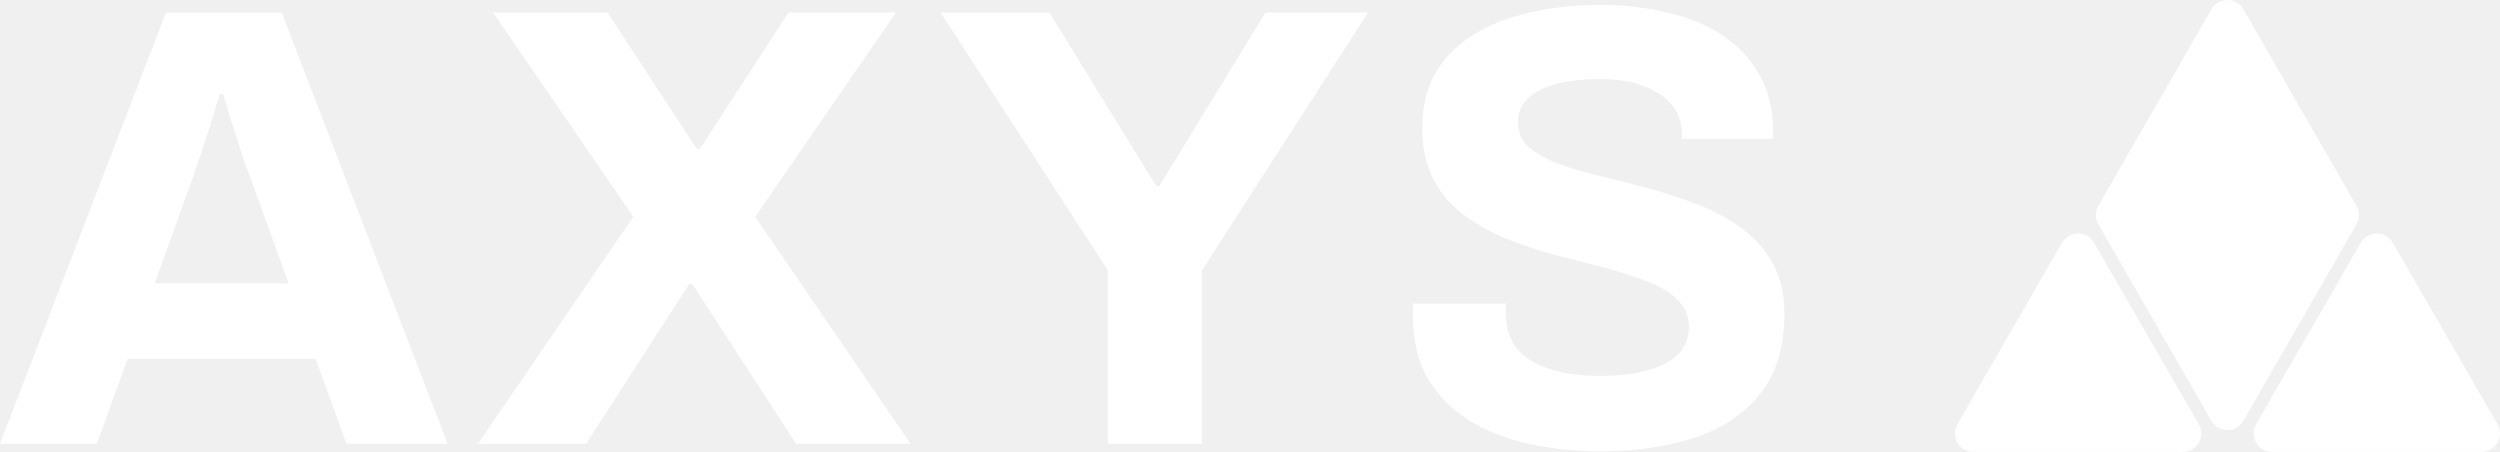
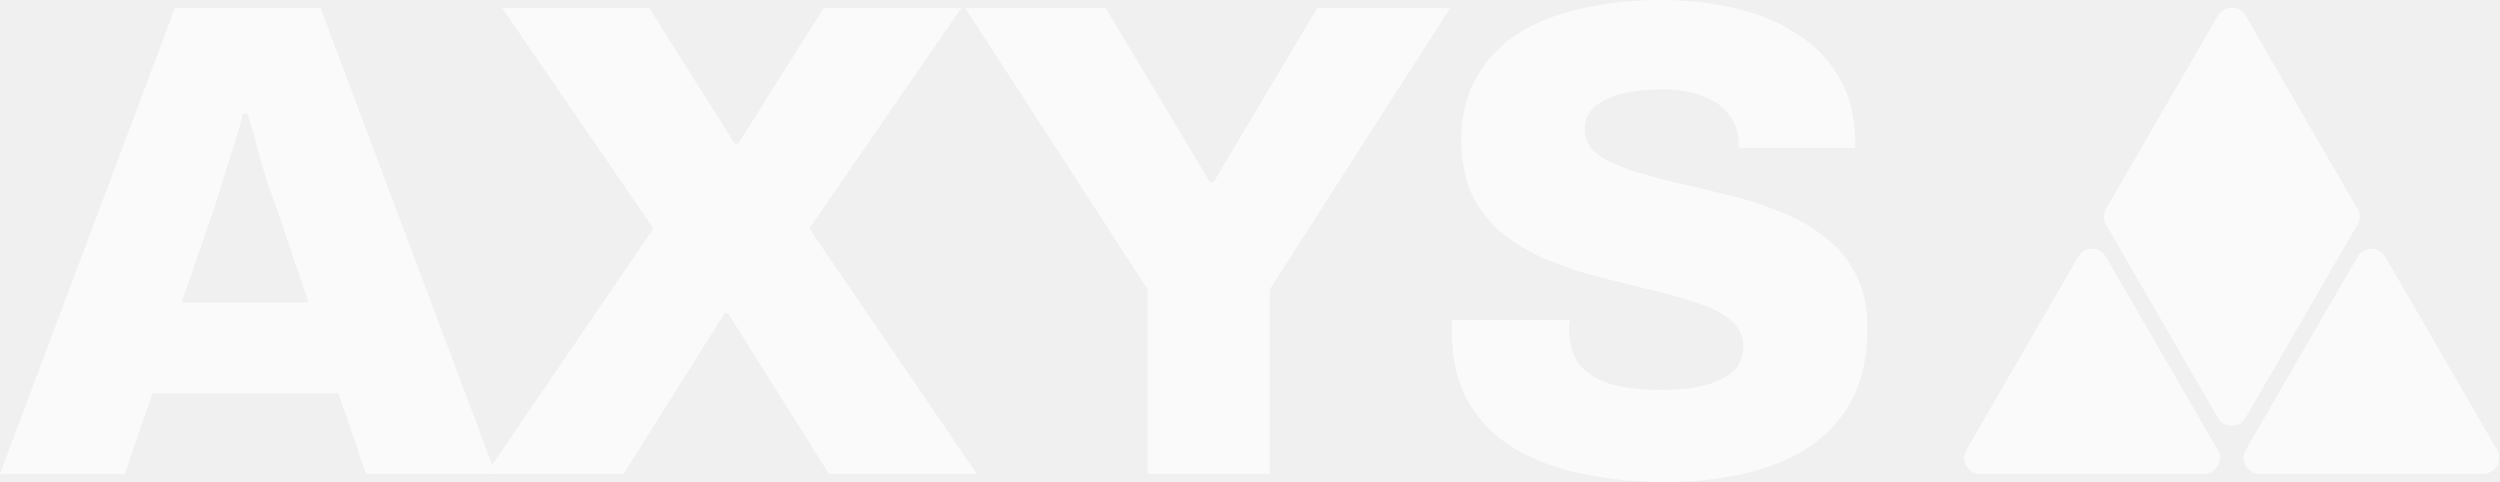
- <svg xmlns="http://www.w3.org/2000/svg" width="509" height="92" viewBox="0 0 509 92" fill="none">
-   <path d="M0 90.344L33.792 2.536H57.344L91.136 90.344H70.528L64.256 73.064H25.984L19.712 90.344H0ZM31.488 57.704H58.752L50.944 36.072C50.603 35.133 50.176 34.024 49.664 32.744C49.237 31.379 48.768 29.885 48.256 28.264C47.744 26.643 47.232 25.064 46.72 23.528C46.293 21.907 45.867 20.456 45.44 19.176H44.672C44.245 20.797 43.691 22.717 43.008 24.936C42.325 27.069 41.643 29.16 40.96 31.208C40.277 33.171 39.723 34.792 39.296 36.072L31.488 57.704Z" fill="white" />
-   <path d="M97.314 90.344L128.93 44.136L100.386 2.536H123.682L141.858 30.312H142.498L160.546 2.536H182.434L153.762 44.136L185.378 90.344H162.082L140.962 57.832H140.322L119.33 90.344H97.314Z" fill="white" />
-   <path d="M225.542 90.344V55.016L191.494 2.536H213.638L235.398 37.864H236.038L257.67 2.536H278.534L244.742 55.016V90.344H225.542Z" fill="white" />
-   <path d="M325.801 91.88C320.681 91.88 315.817 91.368 311.209 90.344C306.601 89.32 302.505 87.699 298.921 85.48C295.422 83.176 292.649 80.317 290.601 76.904C288.638 73.405 287.657 69.181 287.657 64.232C287.657 63.805 287.657 63.379 287.657 62.952C287.657 62.44 287.7 62.056 287.785 61.8H306.729C306.644 62.056 306.601 62.397 306.601 62.824C306.601 63.251 306.601 63.635 306.601 63.976C306.601 66.707 307.326 69.011 308.777 70.888C310.313 72.765 312.532 74.173 315.433 75.112C318.334 76.051 321.705 76.52 325.545 76.52C328.02 76.52 330.196 76.392 332.073 76.136C334.036 75.795 335.742 75.368 337.193 74.856C338.729 74.259 339.966 73.576 340.905 72.808C341.929 72.04 342.654 71.144 343.081 70.12C343.593 69.096 343.849 67.944 343.849 66.664C343.849 64.36 343.081 62.483 341.545 61.032C340.094 59.581 338.046 58.344 335.401 57.32C332.841 56.296 329.94 55.357 326.697 54.504C323.454 53.651 320.126 52.797 316.713 51.944C313.3 51.005 309.972 49.896 306.729 48.616C303.486 47.251 300.585 45.629 298.025 43.752C295.465 41.875 293.417 39.485 291.881 36.584C290.345 33.683 289.577 30.184 289.577 26.088C289.577 21.736 290.473 17.981 292.265 14.824C294.142 11.667 296.745 9.064 300.073 7.016C303.401 4.968 307.241 3.475 311.593 2.536C315.945 1.512 320.681 1 325.801 1C330.58 1 335.102 1.512 339.369 2.536C343.636 3.475 347.39 5.011 350.633 7.144C353.876 9.277 356.393 11.965 358.185 15.208C360.062 18.451 361.001 22.291 361.001 26.728V28.264H342.441V27.24C342.441 24.936 341.758 22.973 340.393 21.352C339.028 19.731 337.108 18.451 334.633 17.512C332.158 16.573 329.257 16.104 325.929 16.104C322.345 16.104 319.273 16.445 316.713 17.128C314.238 17.811 312.318 18.835 310.953 20.2C309.673 21.48 309.033 23.016 309.033 24.808C309.033 26.856 309.758 28.563 311.209 29.928C312.745 31.208 314.793 32.36 317.353 33.384C319.998 34.323 322.942 35.176 326.185 35.944C329.428 36.712 332.756 37.565 336.169 38.504C339.582 39.443 342.91 40.552 346.153 41.832C349.396 43.112 352.297 44.733 354.857 46.696C357.417 48.573 359.465 50.92 361.001 53.736C362.537 56.552 363.305 59.923 363.305 63.848C363.305 70.589 361.684 76.008 358.441 80.104C355.198 84.2 350.761 87.187 345.129 89.064C339.497 90.941 333.054 91.88 325.801 91.88Z" fill="white" />
-   <path d="M450.248 1.881C451.691 -0.627 455.309 -0.627 456.752 1.881L479.786 41.909C480.454 43.069 480.454 44.496 479.786 45.655L456.752 85.683C455.309 88.192 451.691 88.192 450.248 85.683L427.214 45.655C426.546 44.496 426.546 43.069 427.214 41.909L450.248 1.881Z" fill="white" />
-   <path d="M480.663 49.413C482.108 46.911 485.719 46.911 487.163 49.413L508.492 86.369C509.936 88.871 508.131 92 505.242 92H462.585C459.696 92 457.891 88.871 459.335 86.369L480.663 49.413Z" fill="white" />
-   <path d="M419.837 49.413C421.281 46.911 424.892 46.911 426.337 49.413L447.665 86.369C449.109 88.871 447.304 92 444.415 92H401.758C398.869 92 397.064 88.871 398.508 86.369L419.837 49.413Z" fill="white" />
+ <svg xmlns="http://www.w3.org/2000/svg" width="472" height="91" viewBox="0 0 472 91" fill="none">
+   <path d="M0 89.472L33.024 1.536H60.544L93.568 89.472H69.12L63.872 74.24H28.8L23.552 89.472H0ZM34.304 57.088H58.24L51.968 38.528C51.627 37.589 51.2 36.437 50.688 35.072C50.261 33.621 49.792 32.128 49.28 30.592C48.853 28.971 48.427 27.349 48 25.728C47.573 24.107 47.147 22.699 46.72 21.504H45.824C45.483 23.125 44.971 24.96 44.288 27.008C43.691 29.056 43.051 31.104 42.368 33.152C41.771 35.2 41.216 36.992 40.704 38.528L34.304 57.088Z" fill="#FAFAFA" />
+   <path d="M91.747 89.472L123.363 43.136L94.819 1.536H122.595L138.723 27.136H139.363L155.491 1.536H181.475L152.803 43.136L184.419 89.472H156.515L137.443 59.136H136.803L117.731 89.472H91.747Z" fill="#FAFAFA" />
+   <path d="M216.682 89.472V54.656L182.25 1.536H208.746L228.458 34.432H229.098L248.682 1.536H273.77L239.722 54.656V89.472H216.682Z" fill="#FAFAFA" />
+   <path d="M314.556 91.008C309.009 91.008 303.804 90.496 298.94 89.472C294.076 88.533 289.767 86.955 286.012 84.736C282.343 82.517 279.441 79.616 277.308 76.032C275.175 72.363 274.108 67.883 274.108 62.592C274.108 62.251 274.108 61.867 274.108 61.44C274.108 61.013 274.151 60.672 274.236 60.416H296.38C296.38 60.672 296.337 61.013 296.252 61.44C296.252 61.781 296.252 62.08 296.252 62.336C296.252 65.067 296.935 67.285 298.3 68.992C299.751 70.613 301.756 71.808 304.316 72.576C306.876 73.259 309.863 73.6 313.276 73.6C315.153 73.6 316.903 73.515 318.524 73.344C320.145 73.173 321.596 72.875 322.876 72.448C324.156 72.021 325.265 71.509 326.204 70.912C327.228 70.229 327.953 69.461 328.38 68.608C328.892 67.669 329.148 66.603 329.148 65.408C329.148 63.445 328.38 61.824 326.844 60.544C325.393 59.264 323.388 58.197 320.828 57.344C318.353 56.491 315.537 55.68 312.38 54.912C309.223 54.144 305.937 53.333 302.524 52.48C299.111 51.627 295.825 50.56 292.668 49.28C289.511 48 286.652 46.379 284.092 44.416C281.617 42.453 279.612 40.021 278.076 37.12C276.625 34.133 275.9 30.549 275.9 26.368C275.9 21.76 276.881 17.792 278.844 14.464C280.807 11.051 283.495 8.277 286.908 6.144C290.407 4.011 294.417 2.475 298.94 1.536C303.463 0.512 308.284 0 313.404 0C318.439 0 323.132 0.512 327.484 1.536C331.921 2.56 335.847 4.181 339.26 6.4C342.673 8.533 345.319 11.264 347.196 14.592C349.159 17.835 350.183 21.76 350.268 26.368V27.904H328.252V27.008C328.252 25.045 327.697 23.339 326.588 21.888C325.564 20.352 323.985 19.157 321.852 18.304C319.719 17.365 317.073 16.896 313.916 16.896C310.759 16.896 308.071 17.195 305.852 17.792C303.719 18.389 302.055 19.243 300.86 20.352C299.751 21.461 299.196 22.784 299.196 24.32C299.196 26.197 299.921 27.733 301.372 28.928C302.908 30.123 304.956 31.147 307.516 32C310.076 32.853 312.935 33.664 316.092 34.432C319.249 35.115 322.492 35.883 325.82 36.736C329.233 37.504 332.519 38.528 335.676 39.808C338.833 41.003 341.692 42.581 344.252 44.544C346.812 46.421 348.817 48.768 350.268 51.584C351.804 54.4 352.572 57.813 352.572 61.824C352.572 68.821 350.908 74.453 347.58 78.72C344.337 82.987 339.815 86.101 334.012 88.064C328.295 90.027 321.809 91.008 314.556 91.008Z" fill="#FAFAFA" />
+   <path d="M397.615 48.507C396.444 46.484 393.516 46.484 392.345 48.507L371.263 84.92C370.092 86.943 371.556 89.472 373.898 89.472H416.061C418.404 89.472 419.868 86.943 418.696 84.92L397.615 48.507Z" fill="#FAFAFA" />
+   <path d="M450.357 48.507C449.186 46.484 446.258 46.484 445.087 48.507L424.006 84.92C422.835 86.943 424.299 89.472 426.641 89.472H468.804C471.146 89.472 472.61 86.943 471.439 84.92L450.357 48.507Z" fill="#FAFAFA" />
+   <path d="M423.986 2.989C422.815 0.966 419.887 0.966 418.716 2.989L397.635 39.403C396.463 41.426 397.927 43.955 400.27 43.955H442.432C444.775 43.955 446.239 41.426 445.068 39.403L423.986 2.989Z" fill="#FAFAFA" />
+   <path d="M423.986 78.852C422.815 80.874 419.887 80.874 418.716 78.852L397.635 42.438C396.463 40.415 397.927 37.886 400.27 37.886H442.432C444.775 37.886 446.239 40.415 445.068 42.438L423.986 78.852Z" fill="#FAFAFA" />
</svg>
